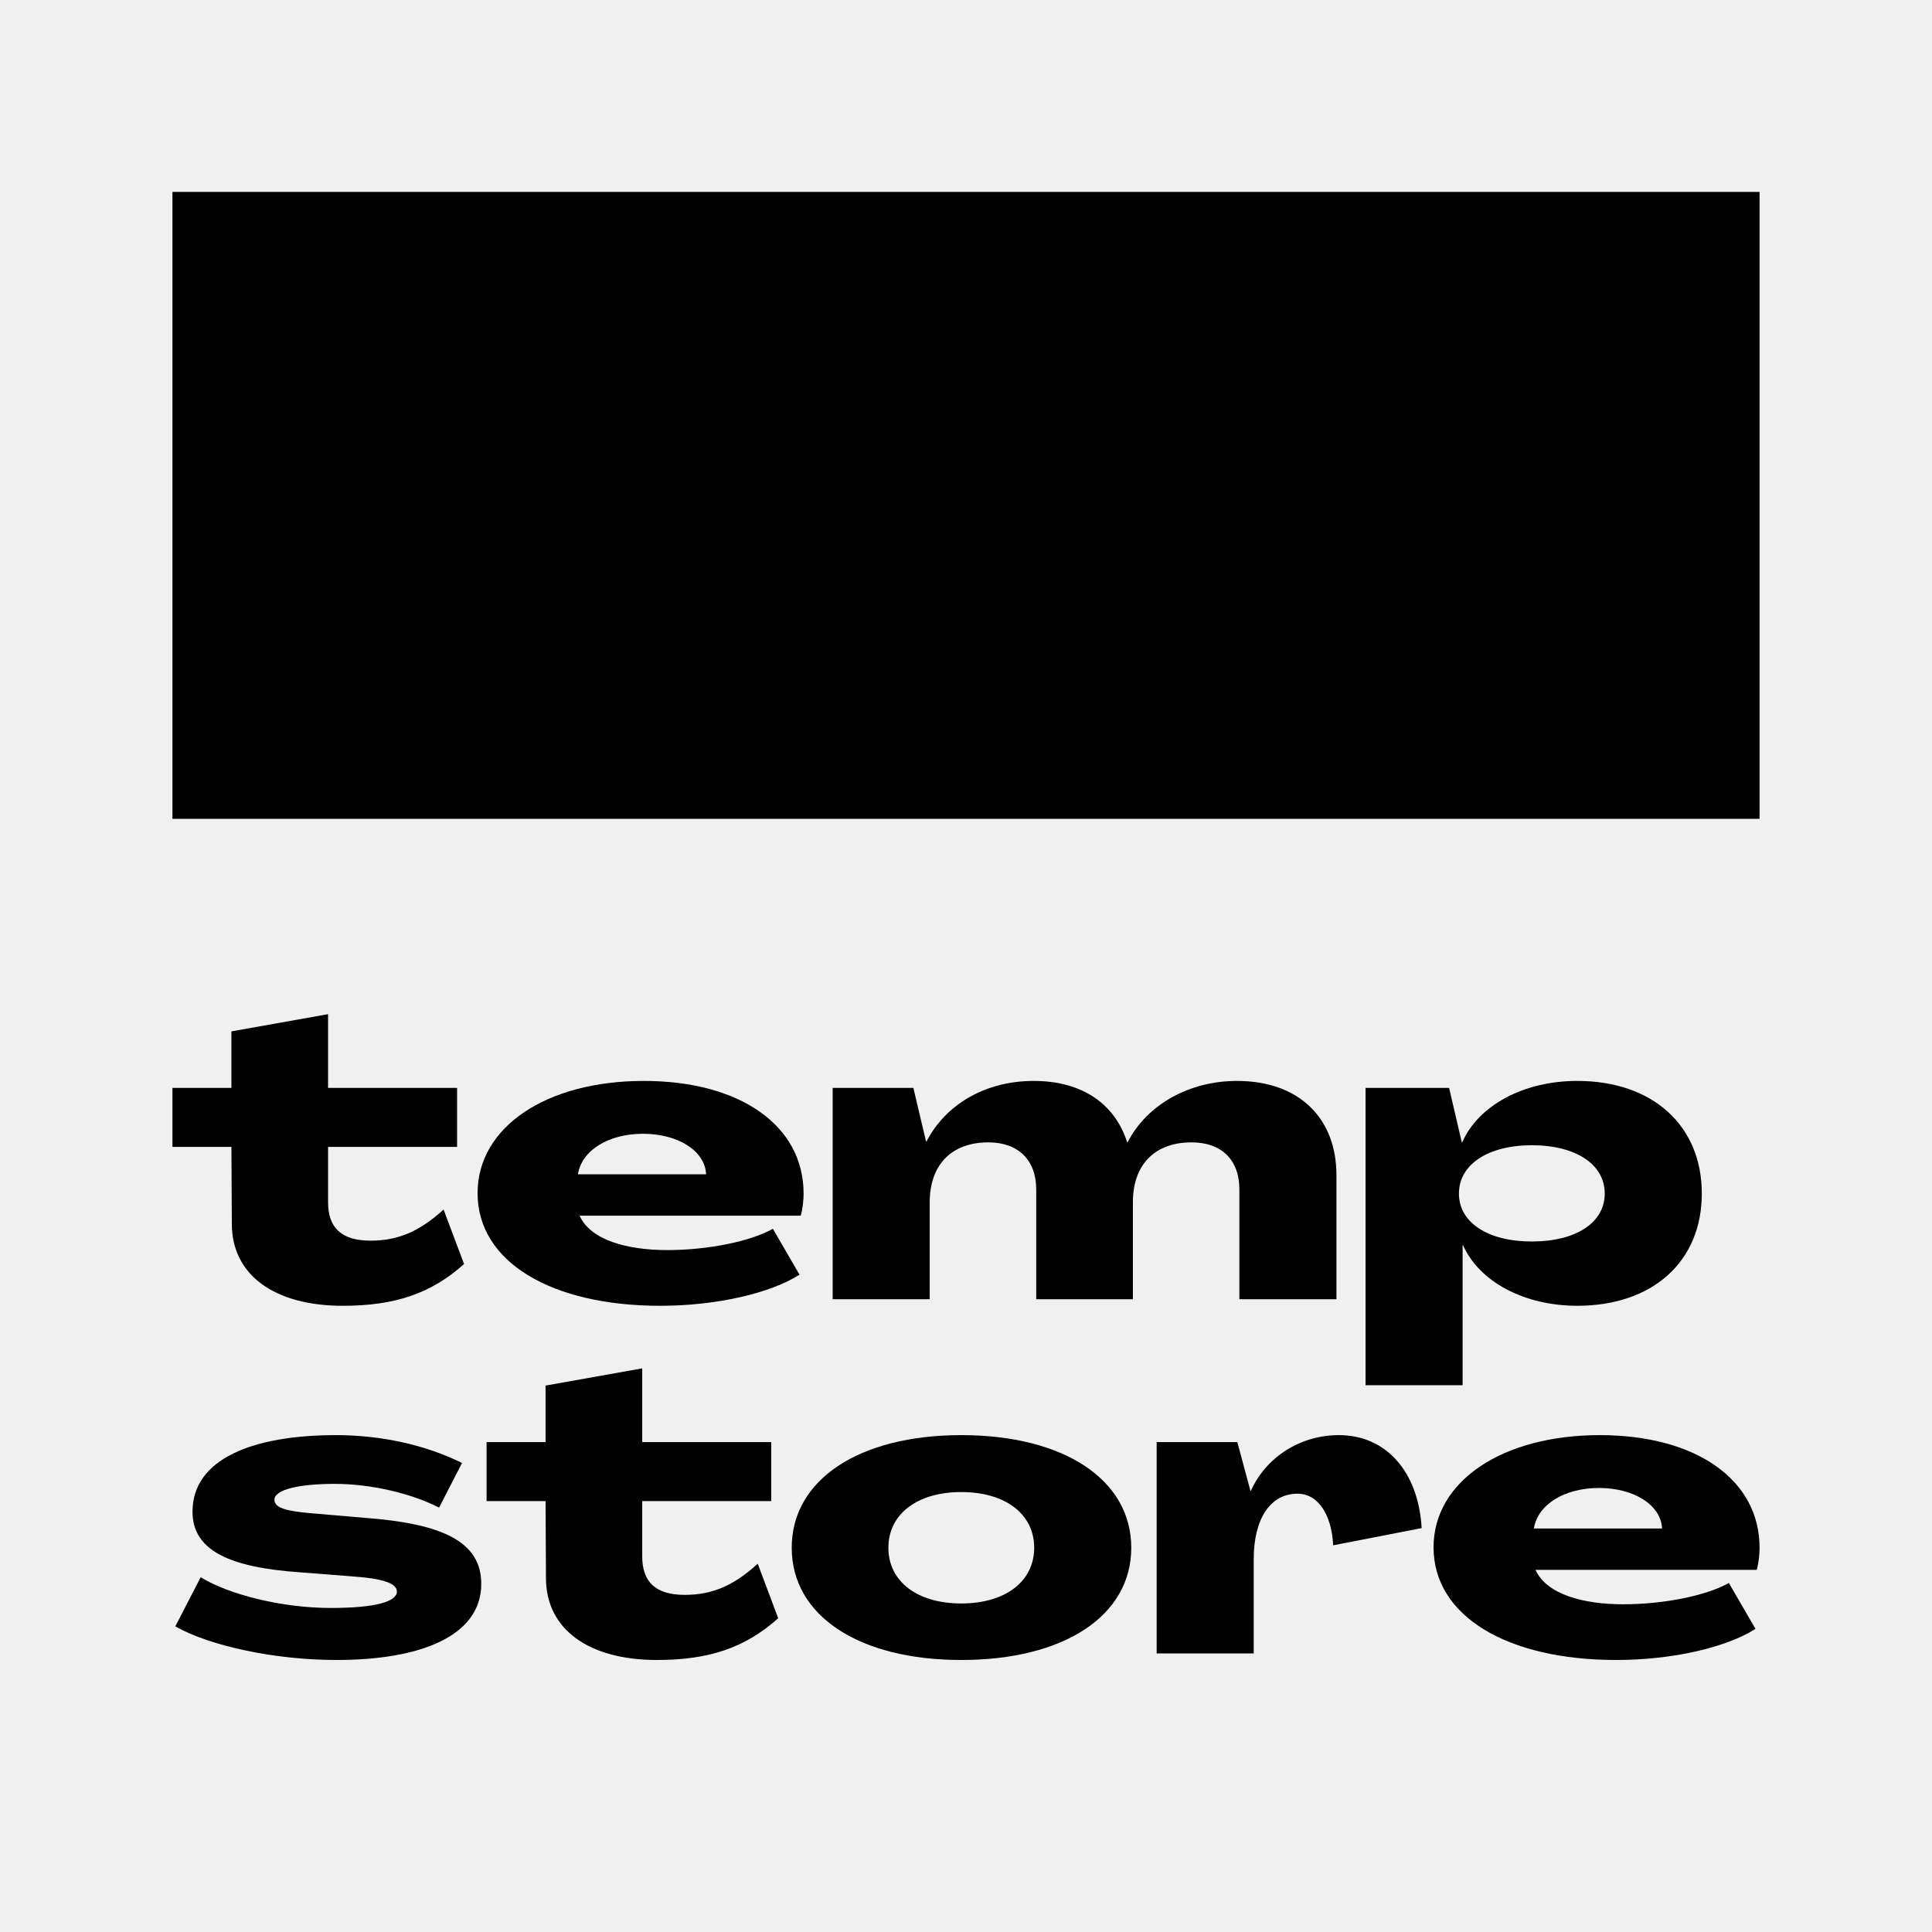
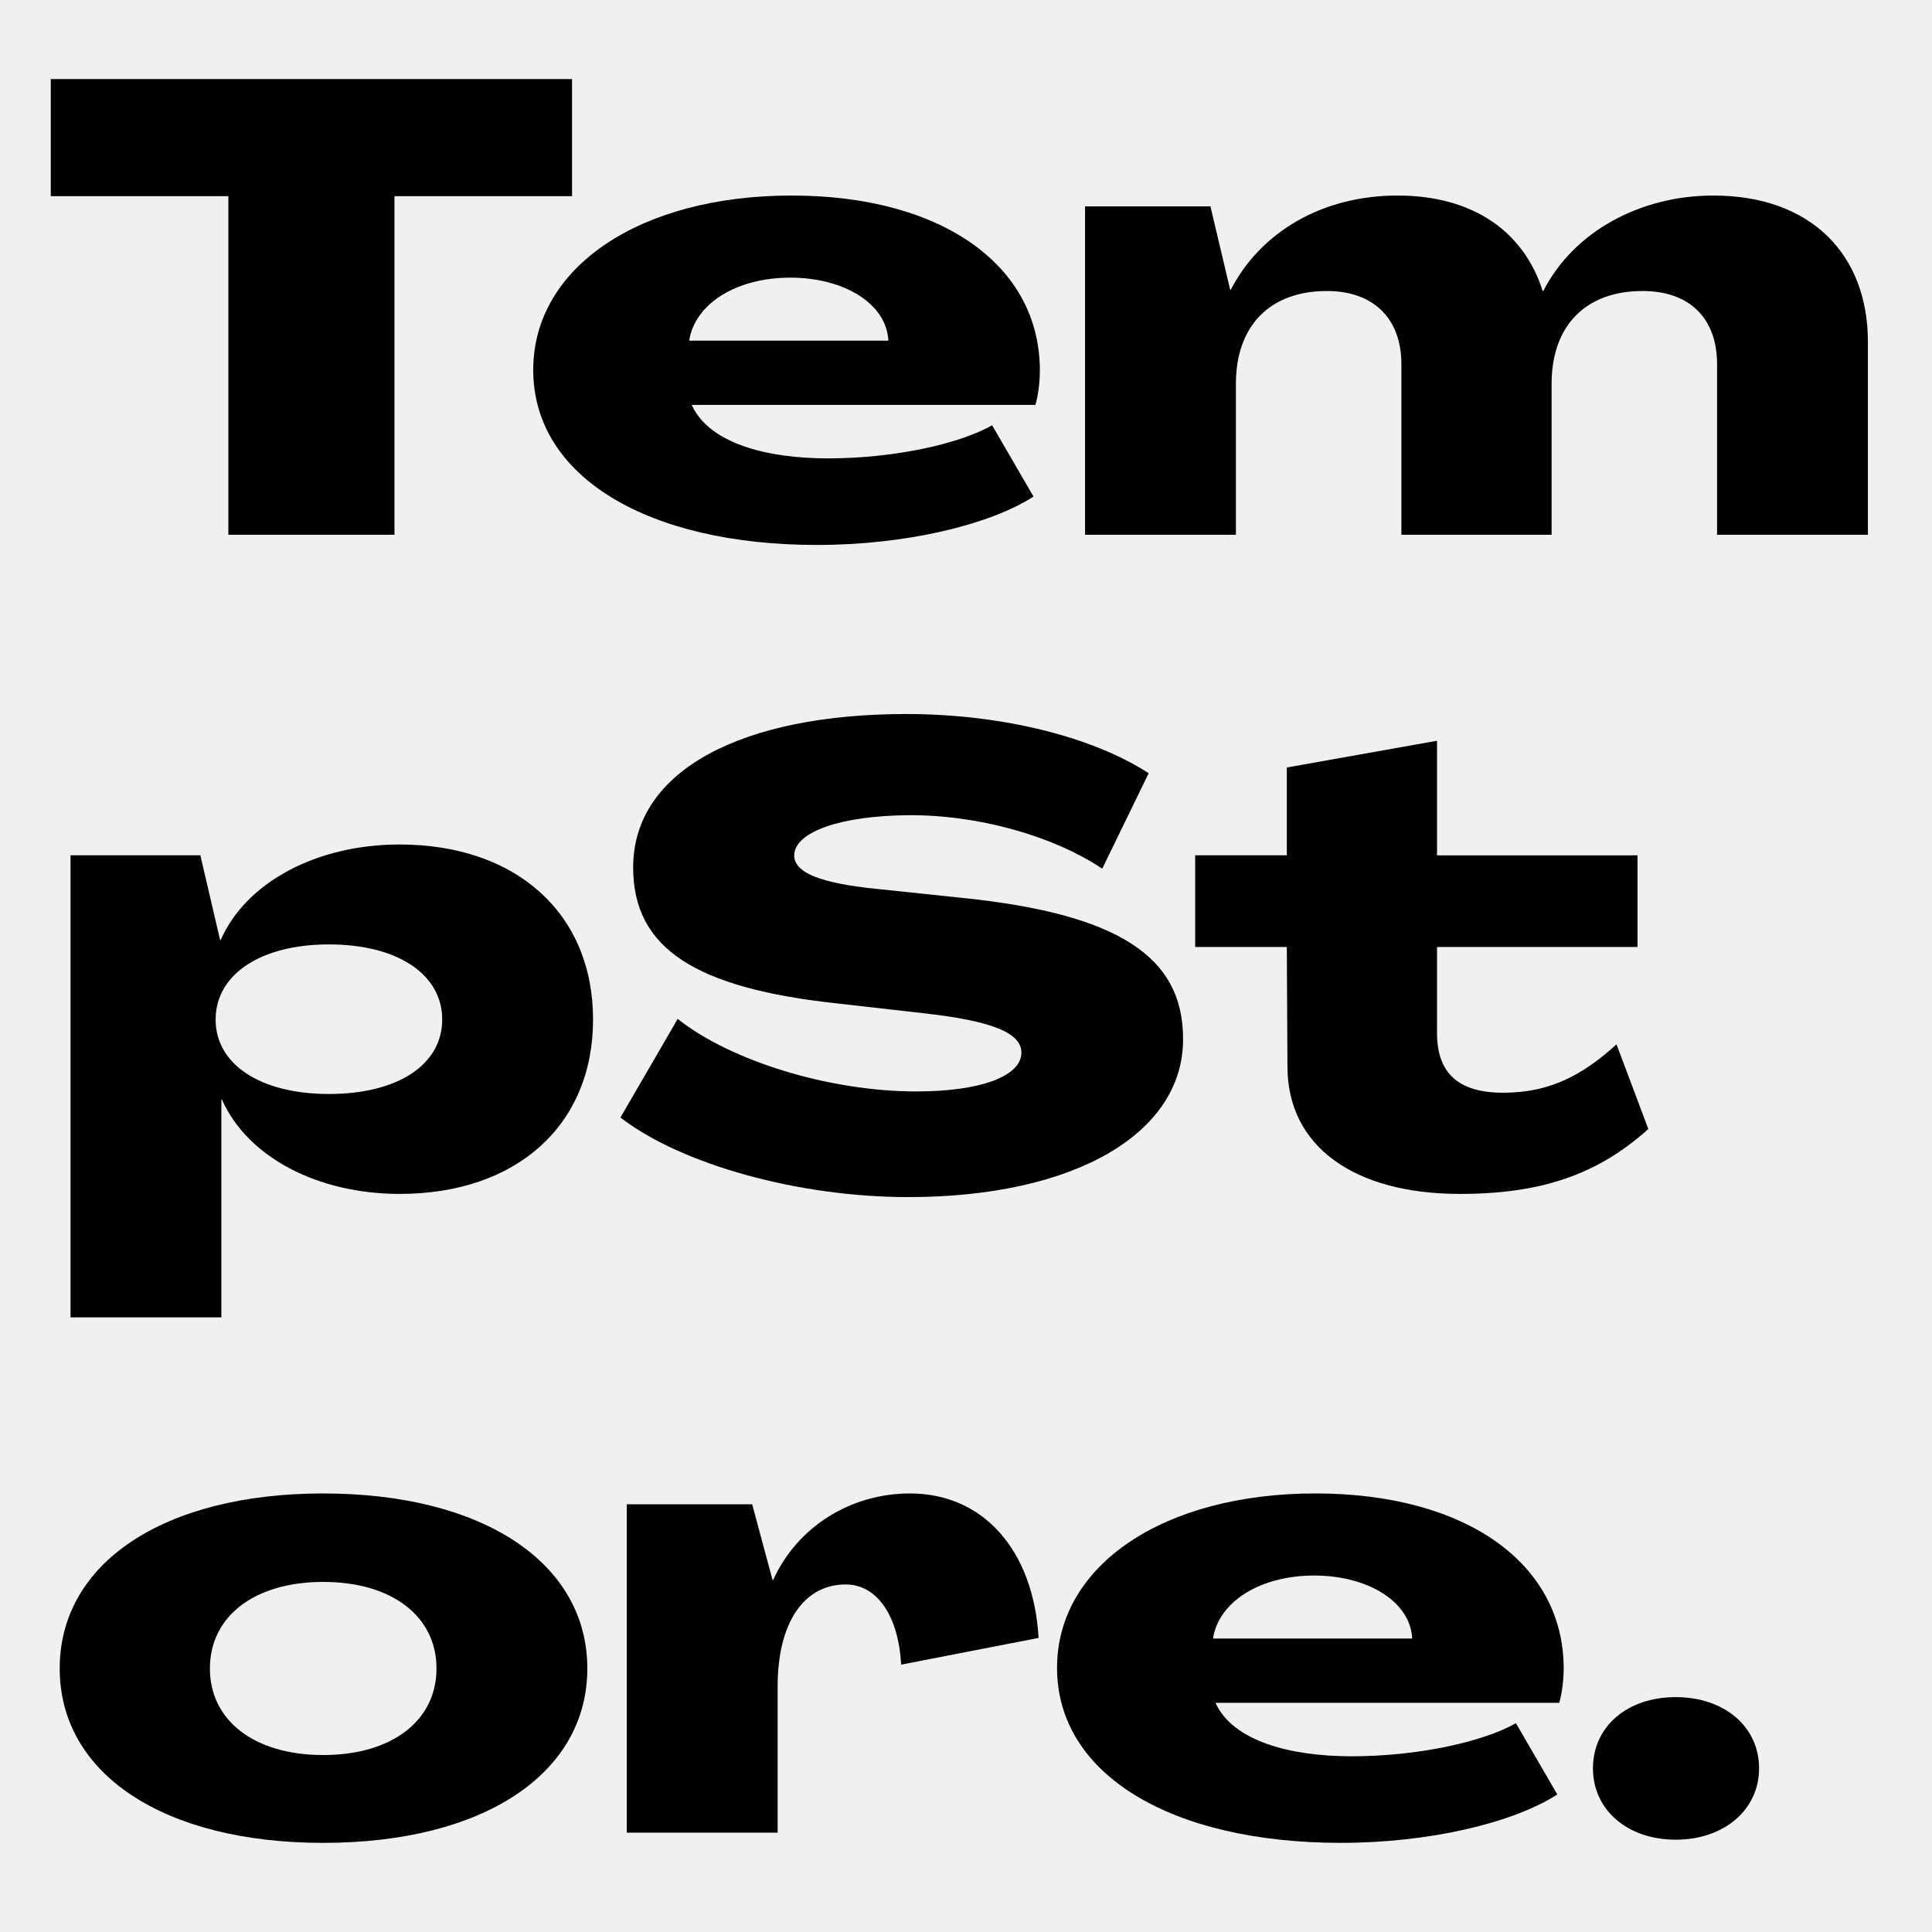
<svg xmlns="http://www.w3.org/2000/svg" version="1.1" id="Layer_1" x="0px" y="0px" viewBox="0 0 1500 1500" enable-background="new 0 0 1500 1500" xml:space="preserve">
+   <style>
+     path { fill: #000000; }
+     @media (prefers-color-scheme: dark) {
+       path { fill: #ffffff; }
+     }
+     </style>
  <g>
    <rect x="0" fill="none" width="1500" height="1500" />
  </g>
  <g>
-     <path d="M179.99,950.21l-0.32-59.78h-45.79v-45.79h45.79v-43.88l75.05-13.36v57.24h100.17v45.79H254.72v42.93   c0,19.72,10.18,29.89,33.07,29.89c22.26,0,38.79-7.95,56.6-24.17l15.9,42.29c-25.44,22.9-53.74,32.44-94.13,32.44   C212.74,1013.81,179.99,989.64,179.99,950.21z" />
-     <path d="M370.79,926.36c0-51.2,53.1-87.13,129.1-87.13c74.73,0,124.02,34.66,124.02,87.45c0,4.77-0.64,11.77-2.23,17.17H449.97   c8.59,19.08,37.21,26.71,68.05,26.71c32.44,0,65.19-7,82.04-16.54l20.67,35.62c-22.26,14.31-64.23,24.17-108.12,24.17   C428.02,1013.81,370.79,979.78,370.79,926.36z M548.23,911.73c-0.95-18.76-22.58-31.48-48.97-31.48   c-27.03,0-47.7,13.04-50.56,31.48H548.23z" />
-     <path d="M646.49,844.63h62.64l9.86,41.66h0.32c14.95-28.94,45.79-47.06,83.31-47.06c38.16,0,63.28,18.44,72.5,47.7h0.32   c15.26-29.89,48.65-47.7,84.9-47.7c48.65,0,77.27,29.26,77.27,73.14v96.35h-75.36V923.5c0-22.9-13.67-36.57-37.21-36.57   c-28.62,0-45.47,17.49-45.47,46.43v75.36h-75.05V923.5c0-22.9-13.99-36.57-37.21-36.57c-28.62,0-45.47,17.49-45.47,46.43v75.36   h-75.36V844.63z" />
-     <path d="M1060.2,844.63h64.87l9.86,42.29h0.32c12.72-28.94,48.02-47.7,89.36-47.7c58.51,0,96.67,34.66,96.67,87.45   c0,52.79-38.16,87.13-96.67,87.13c-41.02,0-76-18.44-88.72-47.06h-0.32v108.75h-75.36V844.63z M1245.91,926.68   c0-22.58-22.26-37.52-56.6-37.52c-34.03,0-56.6,14.95-56.6,37.52c0,22.58,22.58,37.21,56.6,37.21   C1223.65,963.88,1245.91,949.25,1245.91,926.68z" />
-     <path d="M136.1,1262.73l19.72-38.16c22.26,13.67,63.6,23.85,100.8,23.85c35.62,0,51.52-5.09,51.52-12.72   c0-6.68-11.77-10.18-34.34-11.77l-40.7-3.18c-55.33-3.82-83.63-17.17-83.63-47.06c0-41.02,46.75-59.46,111.3-59.46   c34.66,0,69,7.31,97.94,21.62l-17.81,34.66c-20.35-10.49-51.52-18.44-81.09-18.44c-26.39,0-46.75,4.13-46.75,12.4   c0,6.36,9.86,8.9,29.57,10.49l40.7,3.5c60.1,4.45,90.31,18.44,90.31,51.2c0,41.02-48.02,59.15-112.25,59.15   C214.33,1288.81,163.77,1278.31,136.1,1262.73z" />
-     <path d="M423.89,1225.21l-0.32-59.78h-45.79v-45.79h45.79v-43.88l75.05-13.36v57.24h100.17v45.79H498.62v42.93   c0,19.72,10.18,29.89,33.07,29.89c22.26,0,38.79-7.95,56.6-24.17l15.9,42.29c-25.44,22.9-53.74,32.44-94.13,32.44   C456.65,1288.81,423.89,1264.64,423.89,1225.21z" />
-     <path d="M614.69,1201.68c0-52.79,52.15-87.45,131.65-87.45c79.82,0,131.97,34.66,131.97,87.45c0,52.79-52.15,87.13-131.97,87.13   C666.84,1288.81,614.69,1254.46,614.69,1201.68z M802.94,1201.68c0-26.08-22.26-43.25-56.6-43.25c-34.34,0-56.6,17.17-56.6,43.25   c0,26.08,22.26,43.25,56.6,43.25C780.68,1244.92,802.94,1227.75,802.94,1201.68z" />
-     <path d="M1103.77,1186.41l-68.69,13.36c-1.27-24.49-12.08-40.07-27.67-40.07c-21.31,0-34.03,19.72-34.03,50.88v73.14h-75.36   v-164.08h62.64l10.18,37.84h0.32c12.08-26.71,38.79-43.25,68.37-43.25C1076.1,1114.23,1101.22,1142.53,1103.77,1186.41z" />
-     <path d="M1113,1201.36c0-51.2,53.11-87.13,129.11-87.13c74.73,0,124.02,34.66,124.02,87.45c0,4.77-0.64,11.77-2.23,17.17h-171.72   c8.59,19.08,37.21,26.71,68.05,26.71c32.44,0,65.19-7,82.04-16.54l20.67,35.62c-22.26,14.31-64.24,24.17-108.12,24.17   C1170.24,1288.81,1113,1254.78,1113,1201.36z M1290.44,1186.73c-0.95-18.76-22.58-31.48-48.97-31.48   c-27.03,0-47.7,13.04-50.56,31.48H1290.44z" />
+     <path d="M177.3,152.31H39.43V61.39h404.71v90.92H306.27V415.2H177.3V152.31z" />
+     <path d="M414,287.21c0-79.56,82.52-135.4,200.63-135.4c116.13,0,192.72,53.86,192.72,135.89c0,7.41-0.99,18.28-3.46,26.68H537.05   c13.34,29.65,57.82,41.51,105.75,41.51c50.4,0,101.3-10.87,127.49-25.7l32.12,55.35c-34.59,22.24-99.82,37.56-168.01,37.56   C502.95,423.11,414,370.23,414,287.21z M689.74,264.48c-1.48-29.15-35.08-48.92-76.1-48.92c-42,0-74.12,20.26-78.57,48.92H689.74z" />
+     <path d="M842.43,160.22h97.35l15.32,64.73h0.49c23.23-44.97,71.16-73.14,129.47-73.14c59.3,0,98.34,28.66,112.67,74.12h0.49   c23.72-46.45,75.61-74.12,131.94-74.12c75.61,0,120.08,45.46,120.08,113.66V415.2h-117.11V282.77c0-35.58-21.25-56.83-57.82-56.83   c-44.47,0-70.66,27.18-70.66,72.15V415.2h-116.62V282.77c0-35.58-21.74-56.83-57.82-56.83c-44.47,0-70.66,27.18-70.66,72.15V415.2   H842.43V160.22z" />
+     <path d="M54.75,664.06h100.81l15.32,65.72h0.49c19.77-44.97,74.62-74.12,138.86-74.12c90.92,0,150.22,53.86,150.22,135.89   c0,82.03-59.3,135.4-150.22,135.4c-63.75,0-118.1-28.66-137.87-73.13h-0.49v169H54.75V664.06z M343.33,791.55   c0-35.08-34.59-58.31-87.96-58.31c-52.87,0-87.96,23.23-87.96,58.31c0,35.08,35.09,57.82,87.96,57.82   C308.74,849.37,343.33,826.64,343.33,791.55z" />
+     <path d="M481.69,867.65l44.47-76.59c41.02,32.61,117.61,56.33,185.31,56.33c49.91,0,81.54-11.86,81.54-30.14   c0-15.32-22.73-24.71-76.59-30.64l-65.23-7.41c-111.68-11.86-159.61-42.99-159.61-105.75c0-76.1,85.98-119.09,211.99-119.09   c74.62,0,144.79,17.79,188.27,45.96l-36.07,74.12c-38.54-25.7-96.85-42-151.21-41.51c-50.4,0.49-87.47,12.35-87.96,31.13   c0,13.34,19.77,21.74,65.23,26.19l65.72,6.92c119.59,12.35,170.98,44.97,170.98,109.21c0.49,73.14-83.51,123.04-213.47,123.04   C620.06,929.42,529.13,904.22,481.69,867.65z" />
+     <path d="M999.57,828.12l-0.49-92.9h-71.16v-71.16h71.16v-68.19l116.62-20.75v88.95h155.66v71.16h-155.66v66.71   c0,30.64,15.81,46.45,51.39,46.45c34.59,0,60.29-12.35,87.96-37.56l24.71,65.72c-39.53,35.58-83.51,50.4-146.27,50.4   C1050.47,926.95,999.57,889.4,999.57,828.12z" />
+     <path d="M46.35,1295.4c0-82.03,81.04-135.89,204.58-135.89c124.03,0,205.07,53.86,205.07,135.89s-81.04,135.4-205.07,135.4   C127.39,1430.8,46.35,1377.43,46.35,1295.4z M338.89,1295.4c0-40.52-34.59-67.2-87.96-67.2c-53.37,0-87.96,26.68-87.96,67.2   s34.59,67.2,87.96,67.2C304.3,1362.6,338.89,1335.92,338.89,1295.4z" />
+     <path d="M806.36,1271.68l-106.74,20.75c-1.98-38.05-18.78-62.26-42.99-62.26c-33.11,0-52.87,30.64-52.87,79.06v113.66H486.64   v-254.98h97.35l15.81,58.8h0.49c18.78-41.51,60.29-67.2,106.24-67.2C763.36,1159.5,802.4,1203.48,806.36,1271.68z" />
+     <path d="M820.69,1294.9c0-79.56,82.52-135.4,200.63-135.4c116.13,0,192.72,53.86,192.72,135.89c0,7.41-0.99,18.28-3.46,26.68   H943.73c13.34,29.65,57.82,41.51,105.75,41.51c50.4,0,101.3-10.87,127.49-25.7l32.12,55.35c-34.59,22.24-99.82,37.56-168.01,37.56   C909.64,1430.8,820.69,1377.92,820.69,1294.9z M1096.43,1272.17c-1.48-29.16-35.08-48.92-76.1-48.92c-42,0-74.12,20.26-78.57,48.92   H1096.43z" />
+     <path d="M1236.77,1372.98c0-32.61,26.68-55.34,64.24-55.34c37.56,0,64.73,22.73,64.73,55.34c0,32.12-27.18,55.35-64.73,55.35   C1263.45,1428.32,1236.77,1405.1,1236.77,1372.98z" />
  </g>
-   <rect x="133.88" y="149" width="1232.24" height="486.72" />
</svg>
